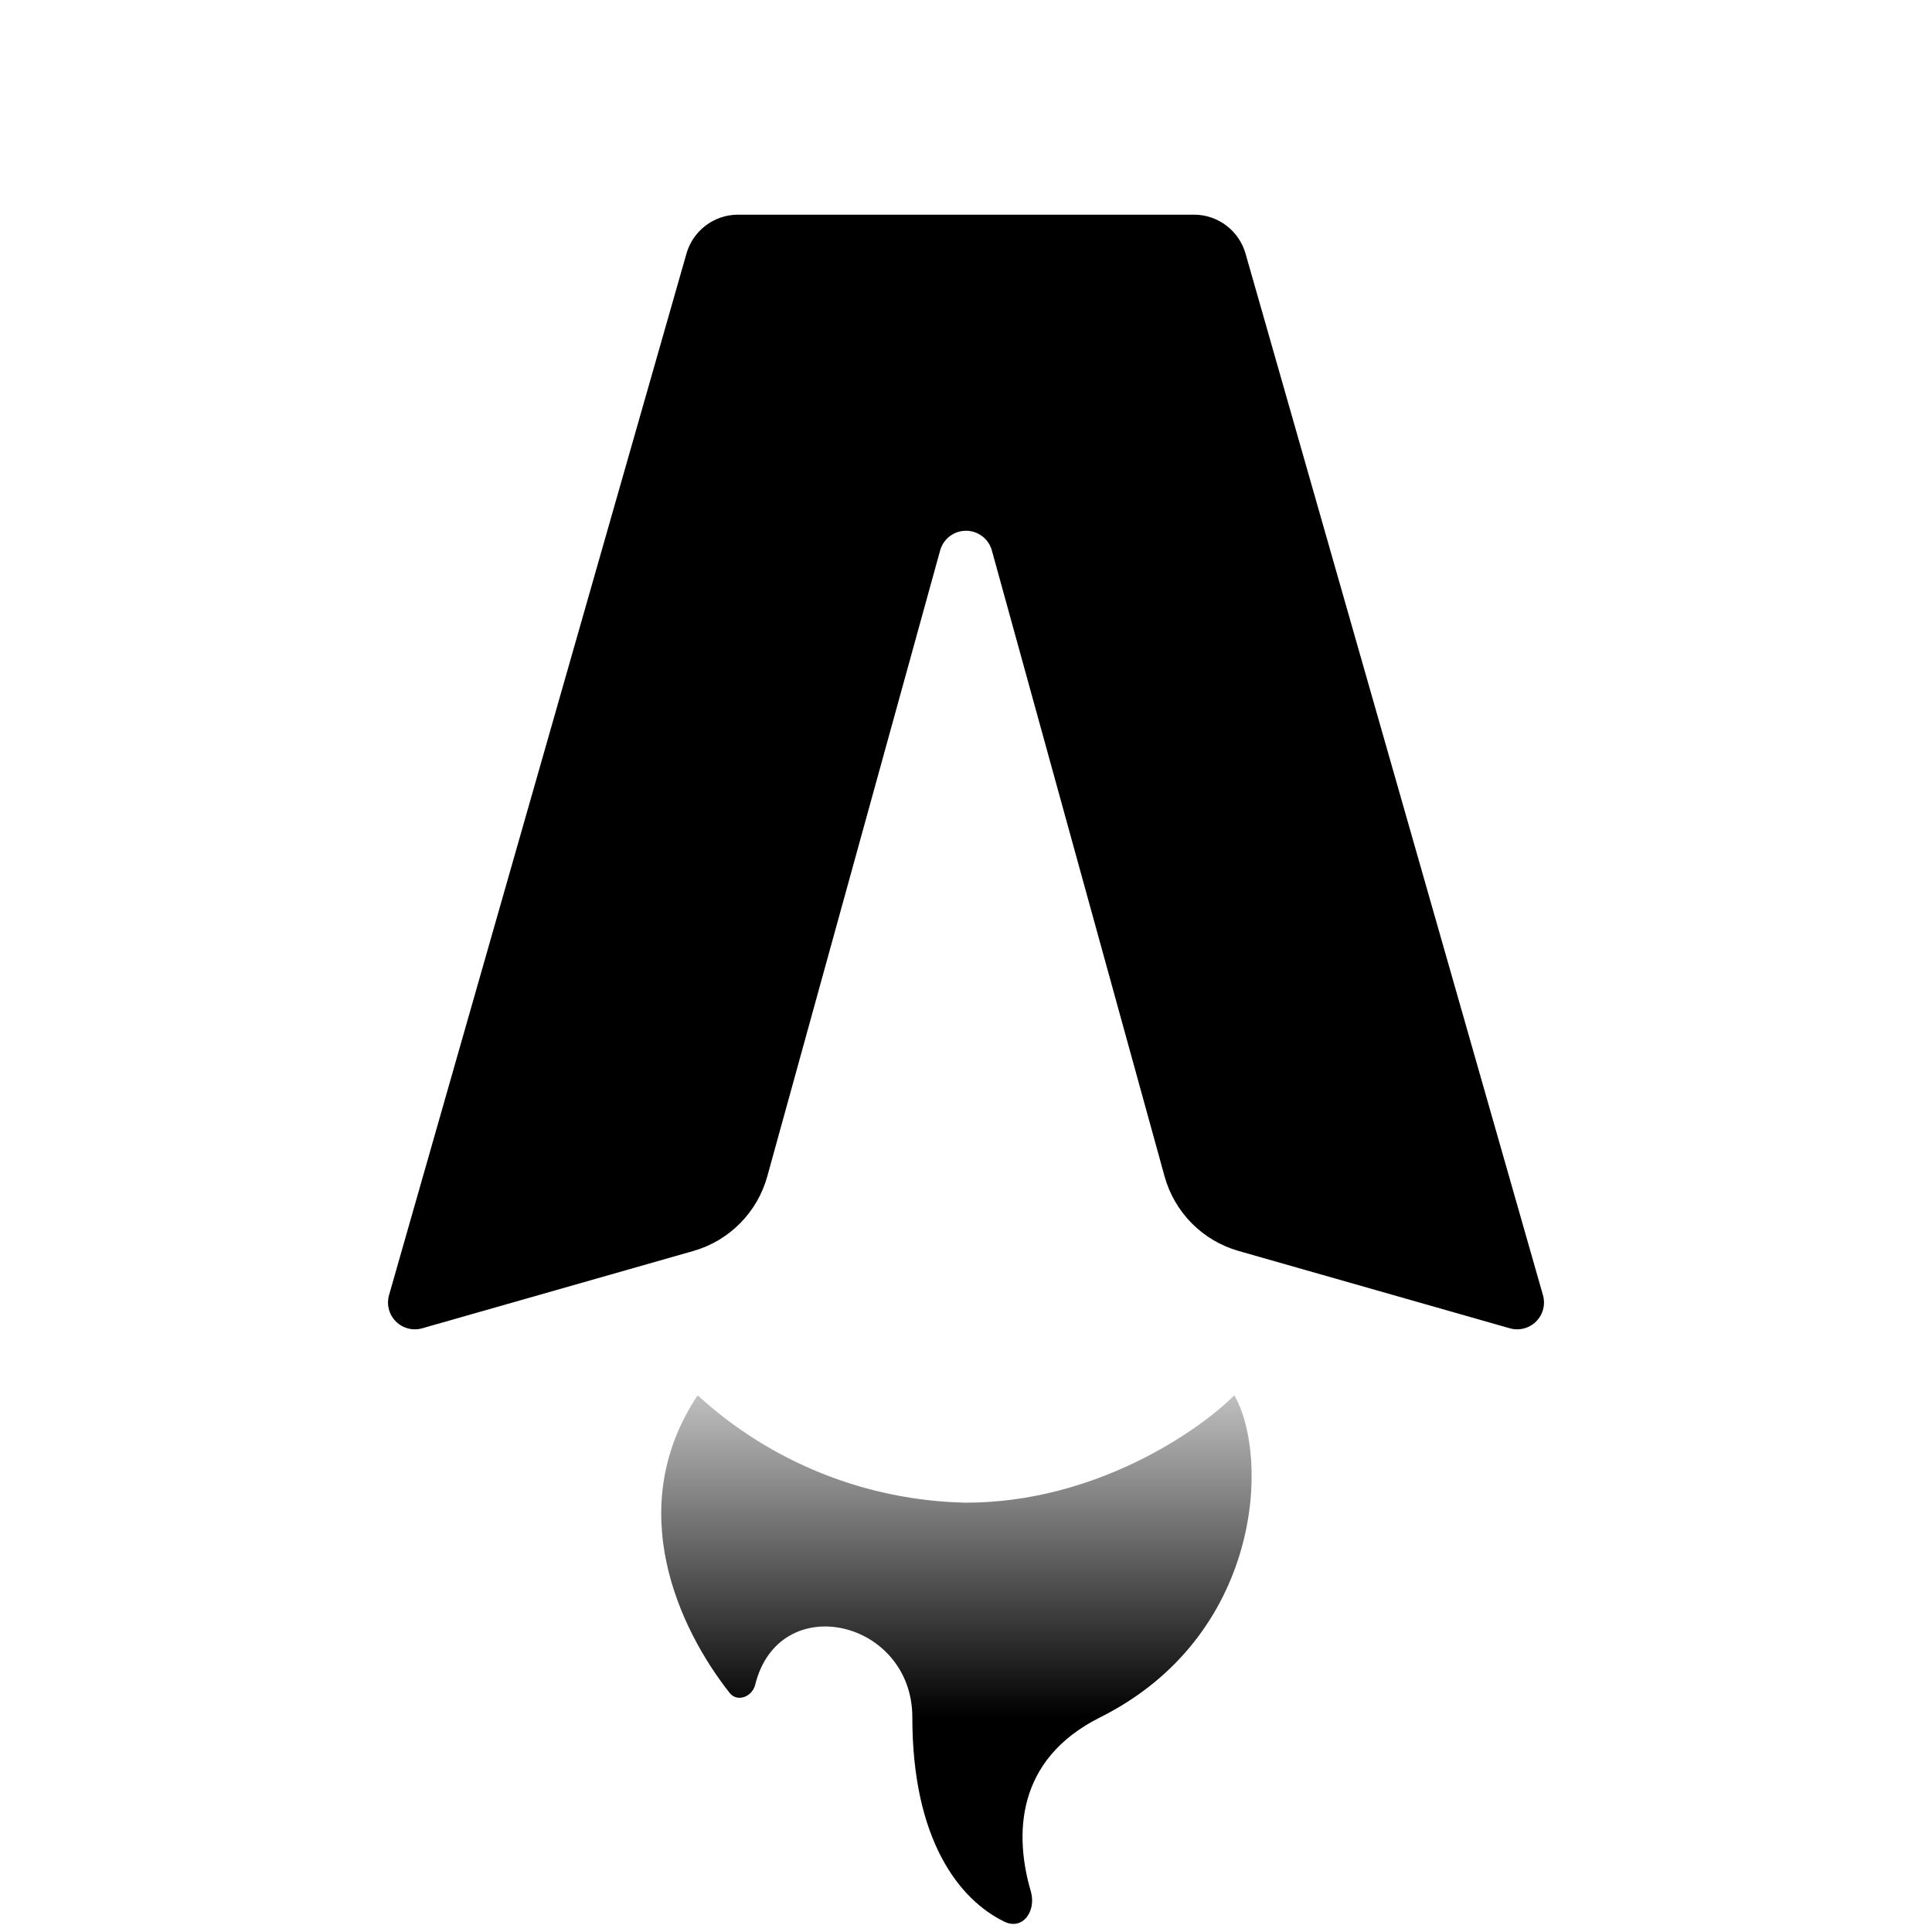
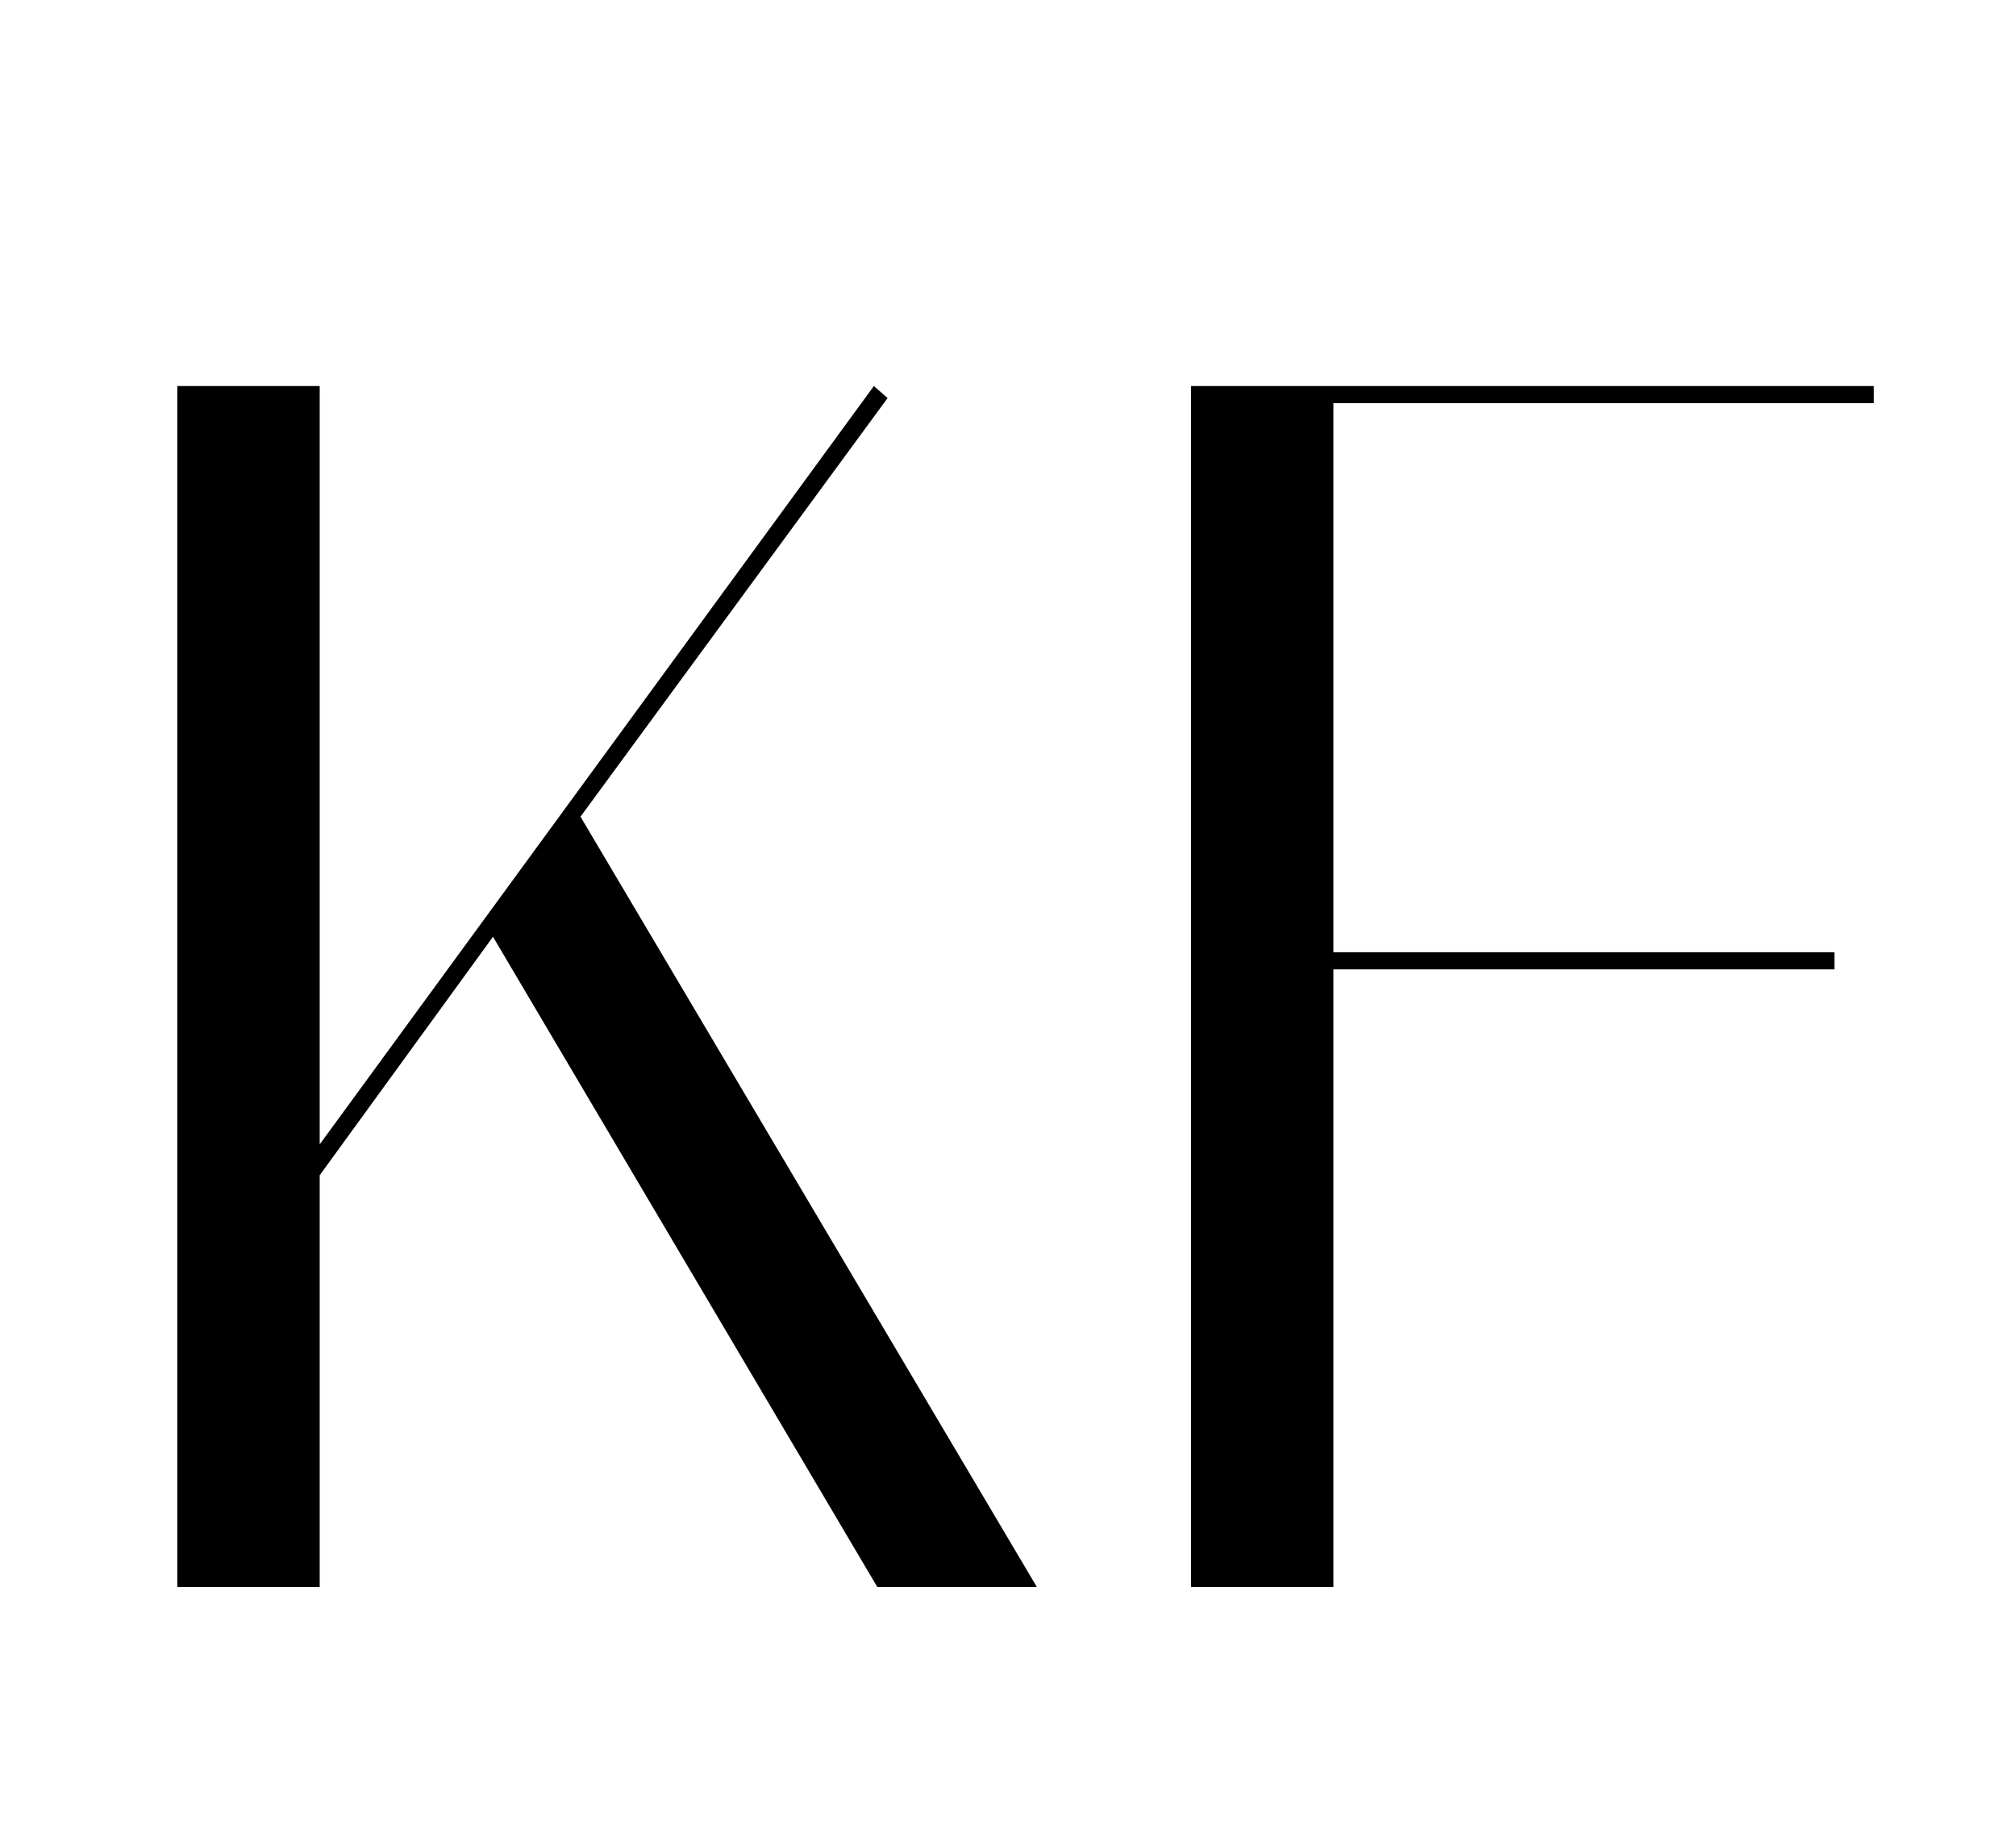
- <svg xmlns="http://www.w3.org/2000/svg" fill="none" viewBox="0 0 36 36">
-   <path fill="#000" d="M22.25 4h-8.5a1 1 0 0 0-.96.73l-5.54 19.4a.5.5 0 0 0 .62.62l5.05-1.44a2 2 0 0 0 1.38-1.4l3.22-11.66a.5.5 0 0 1 .96 0l3.22 11.67a2 2 0 0 0 1.38 1.39l5.05 1.44a.5.5 0 0 0 .62-.62l-5.54-19.4a1 1 0 0 0-.96-.73Z" />
-   <path fill="url(#gradient)" d="M18 28a7.63 7.63 0 0 1-5-2c-1.4 2.1-.35 4.35.6 5.55.14.17.41.07.47-.15.44-1.8 2.93-1.22 2.93.6 0 2.28.87 3.4 1.72 3.81.34.16.59-.2.49-.56-.31-1.05-.29-2.46 1.29-3.25 3-1.5 3.17-4.83 2.5-6-.67.67-2.6 2-5 2Z" />
-   <defs>
-     <linearGradient id="gradient" x1="16" x2="16" y1="32" y2="24" gradientUnits="userSpaceOnUse">
-       <stop stop-color="#000" />
-       <stop offset="1" stop-color="#000" stop-opacity="0" />
-     </linearGradient>
-   </defs>
-   <style>
-     @media (prefers-color-scheme:dark){:root{filter:invert(100%)}}
-   </style>
+ <svg xmlns="http://www.w3.org/2000/svg" width="141" height="129" viewBox="0 0 141 129" fill="none">
+   <path d="M22.36 27V80.04L61.12 27L62.08 27.84L40.6 57.12L72.52 111H61.36L34.48 65.52L22.36 82.2V111H12.4V27H22.36ZM131.058 27V28.2H93.258V66.6H128.298V67.8H93.258V111H83.298V27H131.058Z" fill="black" />
</svg>
